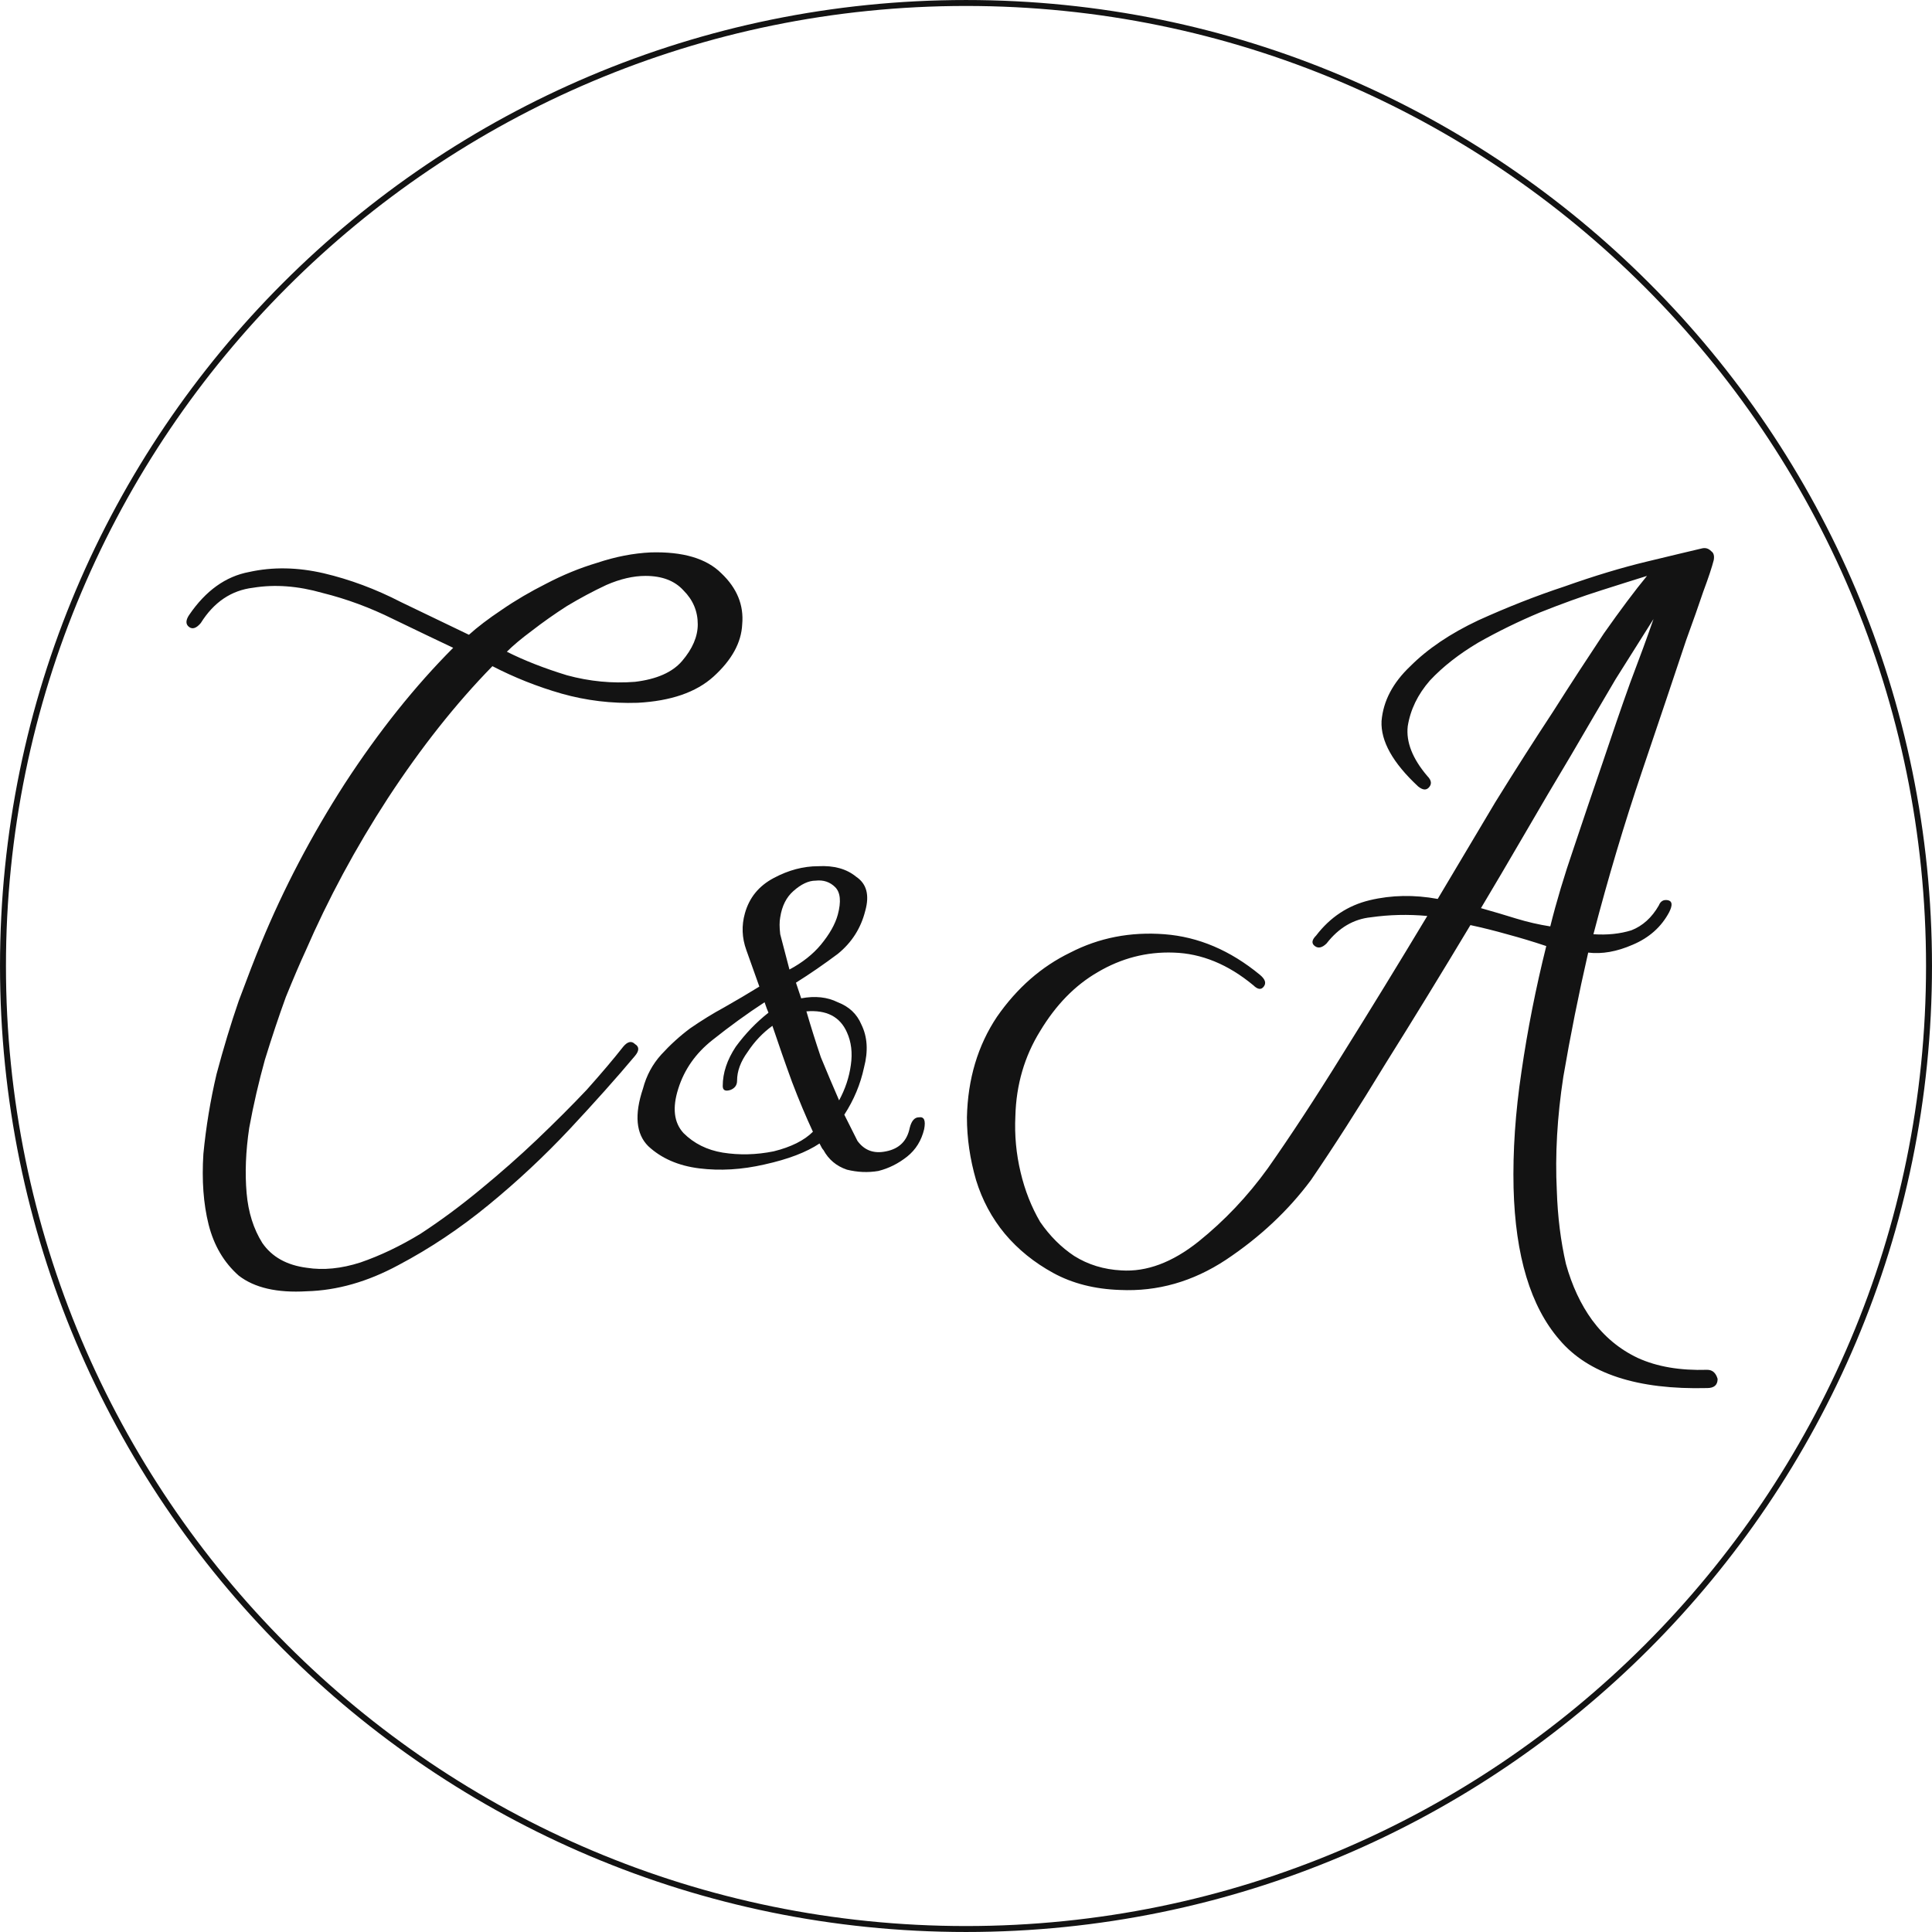
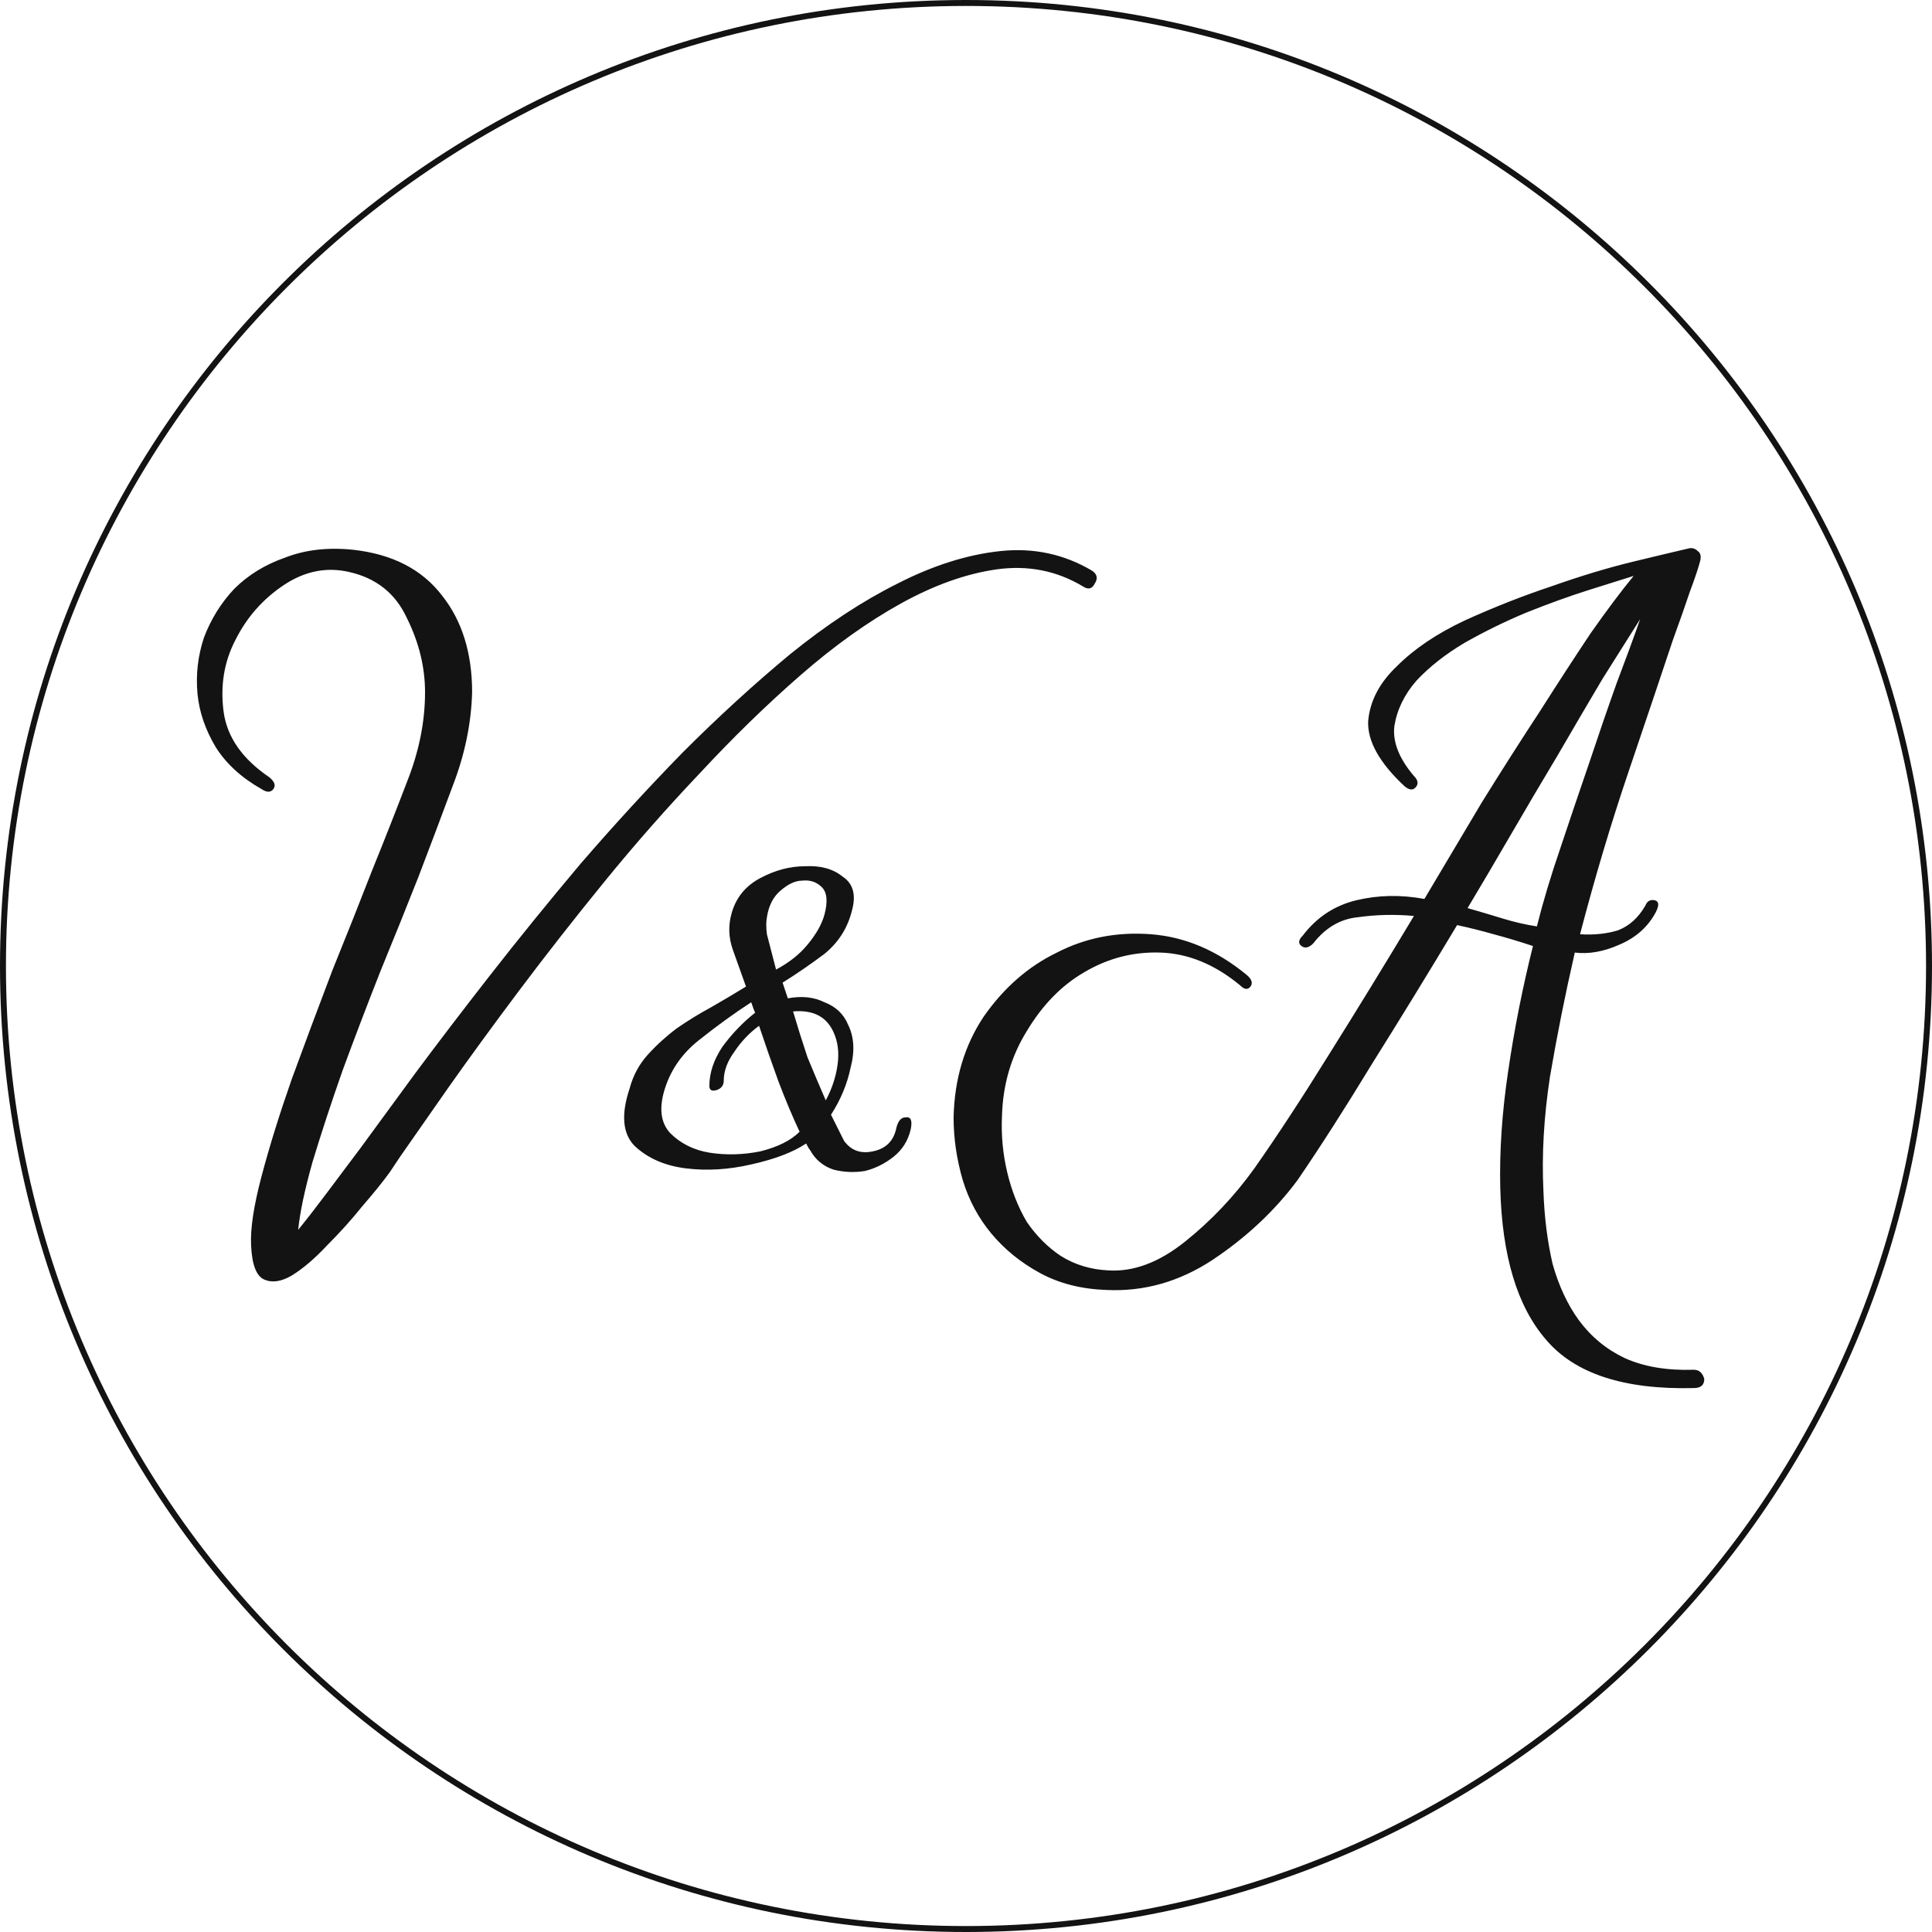
- <svg xmlns="http://www.w3.org/2000/svg" width="px" height="px" viewBox="0 0 81 81" version="1.1">
-   <g id="surface1">
-     <path style="fill:none;stroke-width:1;stroke-linecap:butt;stroke-linejoin:miter;stroke:rgb(7.451%,7.451%,7.451%);stroke-opacity:1;stroke-miterlimit:4;" d="M 324.498 162.5 C 324.498 251.963 251.963 324.498 162.5 324.498 C 73.037 324.498 0.502 251.963 0.502 162.5 C 0.502 73.037 73.037 0.502 162.5 0.502 C 251.963 0.502 324.498 73.037 324.498 162.5 Z M 324.498 162.5 " transform="matrix(0.249231,0,0,0.249231,0,0)" />
-     <path style=" stroke:none;fill-rule:nonzero;fill:rgb(7.451%,7.451%,7.451%);fill-opacity:1;" d="M 10.941 39.555 C 11.891 37.25 13.062 35.02 14.449 32.863 C 15.875 30.672 17.395 28.77 19 27.16 C 18.309 26.832 17.465 26.43 16.48 25.953 C 15.527 25.48 14.543 25.113 13.52 24.859 C 12.496 24.566 11.527 24.492 10.613 24.641 C 9.699 24.75 8.969 25.242 8.418 26.121 C 8.234 26.34 8.07 26.395 7.926 26.285 C 7.781 26.176 7.781 26.008 7.926 25.789 C 8.621 24.766 9.461 24.164 10.449 23.98 C 11.434 23.762 12.477 23.781 13.574 24.035 C 14.668 24.293 15.75 24.695 16.809 25.242 C 17.867 25.754 18.82 26.211 19.66 26.613 C 20.023 26.285 20.48 25.938 21.031 25.57 C 21.613 25.168 22.238 24.805 22.895 24.473 C 23.59 24.109 24.301 23.816 25.031 23.598 C 25.801 23.34 26.551 23.195 27.281 23.16 C 28.633 23.121 29.621 23.414 30.242 24.035 C 30.898 24.656 31.191 25.371 31.117 26.176 C 31.082 26.941 30.68 27.672 29.914 28.367 C 29.184 29.027 28.121 29.391 26.734 29.465 C 25.637 29.5 24.574 29.371 23.551 29.082 C 22.527 28.789 21.559 28.402 20.645 27.93 C 19.109 29.5 17.648 31.348 16.262 33.465 C 14.906 35.551 13.758 37.688 12.805 39.883 C 12.586 40.355 12.312 40.996 11.984 41.801 C 11.691 42.605 11.398 43.484 11.105 44.434 C 10.852 45.348 10.629 46.297 10.449 47.285 C 10.301 48.27 10.266 49.184 10.34 50.027 C 10.41 50.828 10.629 51.523 10.996 52.109 C 11.398 52.695 12.02 53.043 12.859 53.152 C 13.555 53.262 14.305 53.188 15.109 52.93 C 15.949 52.641 16.789 52.238 17.629 51.727 C 18.473 51.176 19.312 50.555 20.152 49.859 C 20.992 49.168 21.781 48.473 22.512 47.777 C 23.277 47.047 23.973 46.352 24.594 45.695 C 25.215 45 25.727 44.395 26.129 43.883 C 26.312 43.664 26.477 43.629 26.621 43.773 C 26.805 43.883 26.805 44.051 26.621 44.27 C 25.855 45.184 24.941 46.207 23.883 47.34 C 22.82 48.473 21.688 49.531 20.48 50.52 C 19.277 51.508 18.016 52.348 16.699 53.043 C 15.418 53.734 14.141 54.102 12.859 54.137 C 11.617 54.211 10.668 53.992 10.008 53.48 C 9.387 52.93 8.969 52.219 8.746 51.34 C 8.527 50.465 8.457 49.477 8.527 48.379 C 8.637 47.246 8.82 46.133 9.078 45.035 C 9.371 43.938 9.68 42.914 10.008 41.965 C 10.375 40.98 10.684 40.176 10.941 39.555 Z M 27.062 24.145 C 26.551 24.145 26 24.273 25.418 24.527 C 24.867 24.785 24.32 25.078 23.773 25.406 C 23.262 25.734 22.766 26.082 22.293 26.449 C 21.852 26.777 21.504 27.07 21.25 27.324 C 21.98 27.691 22.82 28.02 23.773 28.312 C 24.723 28.57 25.672 28.66 26.621 28.586 C 27.535 28.477 28.195 28.184 28.598 27.711 C 29.035 27.199 29.254 26.688 29.254 26.176 C 29.254 25.625 29.055 25.152 28.652 24.75 C 28.285 24.348 27.758 24.145 27.062 24.145 Z M 34.523 48.215 C 34.484 48.18 34.43 48.09 34.359 47.941 C 33.809 48.309 33.043 48.602 32.055 48.82 C 31.105 49.039 30.191 49.094 29.312 48.984 C 28.438 48.875 27.723 48.562 27.176 48.051 C 26.664 47.539 26.59 46.734 26.957 45.641 C 27.102 45.09 27.359 44.617 27.723 44.215 C 28.09 43.812 28.492 43.445 28.93 43.117 C 29.406 42.789 29.879 42.496 30.355 42.238 C 30.867 41.949 31.359 41.656 31.836 41.363 C 31.652 40.852 31.469 40.34 31.289 39.828 C 31.105 39.316 31.086 38.805 31.23 38.293 C 31.414 37.633 31.816 37.141 32.438 36.812 C 33.059 36.48 33.68 36.316 34.305 36.316 C 34.961 36.281 35.492 36.426 35.895 36.758 C 36.332 37.051 36.461 37.523 36.277 38.184 C 36.094 38.914 35.711 39.516 35.125 39.992 C 34.539 40.43 33.957 40.832 33.371 41.199 L 33.59 41.855 C 34.176 41.746 34.688 41.801 35.125 42.02 C 35.602 42.203 35.93 42.516 36.113 42.953 C 36.367 43.465 36.406 44.066 36.223 44.762 C 36.074 45.457 35.801 46.113 35.398 46.734 L 35.949 47.832 C 36.242 48.234 36.641 48.379 37.152 48.27 C 37.703 48.16 38.031 47.832 38.141 47.285 C 38.215 46.992 38.344 46.844 38.523 46.844 C 38.746 46.809 38.816 46.973 38.746 47.34 C 38.633 47.812 38.398 48.199 38.031 48.492 C 37.664 48.781 37.266 48.984 36.824 49.094 C 36.387 49.168 35.949 49.148 35.508 49.039 C 35.07 48.891 34.742 48.617 34.523 48.215 Z M 34.082 47.449 C 33.793 46.828 33.5 46.133 33.207 45.363 C 32.914 44.562 32.641 43.773 32.383 43.008 C 31.98 43.301 31.633 43.664 31.344 44.105 C 31.051 44.508 30.902 44.906 30.902 45.309 C 30.902 45.492 30.812 45.621 30.629 45.695 C 30.41 45.766 30.301 45.711 30.301 45.531 C 30.301 44.98 30.484 44.434 30.848 43.883 C 31.25 43.336 31.707 42.859 32.219 42.457 C 32.184 42.387 32.129 42.238 32.055 42.02 C 31.324 42.496 30.594 43.027 29.863 43.609 C 29.168 44.16 28.691 44.836 28.438 45.641 C 28.18 46.445 28.254 47.066 28.656 47.504 C 29.094 47.941 29.641 48.215 30.301 48.324 C 30.996 48.434 31.707 48.418 32.438 48.27 C 33.168 48.09 33.719 47.812 34.082 47.449 Z M 33.809 42.402 C 33.992 43.027 34.191 43.664 34.414 44.324 C 34.668 44.945 34.926 45.547 35.18 46.133 C 35.438 45.656 35.602 45.164 35.672 44.652 C 35.746 44.141 35.691 43.684 35.508 43.281 C 35.219 42.625 34.648 42.332 33.809 42.402 Z M 33.098 40.648 C 33.645 40.355 34.082 40.008 34.414 39.609 C 34.777 39.168 35.016 38.75 35.125 38.348 C 35.273 37.797 35.234 37.414 35.016 37.195 C 34.797 36.977 34.523 36.883 34.191 36.922 C 33.902 36.922 33.59 37.066 33.262 37.359 C 32.969 37.617 32.785 37.98 32.711 38.457 C 32.676 38.641 32.676 38.875 32.711 39.168 C 32.785 39.461 32.914 39.953 33.098 40.648 Z M 71.848 23.488 C 71.773 23.781 71.629 24.219 71.41 24.805 C 71.227 25.352 70.988 26.027 70.695 26.832 C 70.184 28.367 69.562 30.215 68.832 32.371 C 68.102 34.527 67.426 36.793 66.805 39.168 C 67.387 39.207 67.918 39.152 68.395 39.004 C 68.867 38.82 69.254 38.473 69.547 37.961 C 69.617 37.781 69.746 37.707 69.93 37.742 C 70.113 37.781 70.129 37.945 69.984 38.238 C 69.656 38.859 69.145 39.316 68.449 39.609 C 67.789 39.898 67.168 40.008 66.586 39.938 C 66.184 41.691 65.836 43.426 65.543 45.145 C 65.285 46.828 65.195 48.418 65.27 49.914 C 65.305 51.012 65.434 52.035 65.652 52.988 C 65.906 53.902 66.273 54.688 66.75 55.344 C 67.262 56.039 67.898 56.57 68.668 56.934 C 69.473 57.301 70.441 57.465 71.574 57.43 C 71.793 57.43 71.938 57.555 72.012 57.812 C 72.012 58.066 71.867 58.195 71.574 58.195 C 68.648 58.27 66.586 57.594 65.379 56.168 C 64.172 54.777 63.531 52.656 63.457 49.805 C 63.422 48.27 63.531 46.645 63.789 44.926 C 64.043 43.172 64.391 41.418 64.828 39.664 C 64.281 39.48 63.734 39.316 63.184 39.168 C 62.672 39.023 62.16 38.895 61.648 38.785 C 60.441 40.797 59.254 42.734 58.086 44.598 C 56.953 46.461 55.91 48.09 54.961 49.477 C 54.008 50.758 52.82 51.871 51.395 52.82 C 50.008 53.734 48.527 54.156 46.953 54.082 C 45.895 54.047 44.961 53.809 44.16 53.371 C 43.355 52.93 42.68 52.383 42.129 51.727 C 41.582 51.066 41.18 50.316 40.922 49.477 C 40.668 48.602 40.539 47.723 40.539 46.844 C 40.574 45.238 40.996 43.828 41.801 42.625 C 42.641 41.418 43.664 40.523 44.871 39.938 C 46.078 39.316 47.395 39.059 48.82 39.168 C 50.246 39.277 51.578 39.844 52.82 40.867 C 53.043 41.051 53.098 41.215 52.984 41.363 C 52.875 41.508 52.73 41.488 52.547 41.309 C 51.488 40.43 50.371 39.973 49.203 39.938 C 48.07 39.898 47.008 40.176 46.023 40.758 C 45.07 41.309 44.27 42.129 43.609 43.227 C 42.953 44.285 42.605 45.477 42.57 46.789 C 42.531 47.594 42.605 48.379 42.789 49.148 C 42.969 49.914 43.246 50.609 43.609 51.23 C 44.012 51.816 44.488 52.293 45.035 52.656 C 45.621 53.023 46.277 53.223 47.008 53.262 C 48.07 53.332 49.148 52.93 50.246 52.055 C 51.34 51.176 52.309 50.152 53.152 48.984 C 54.102 47.633 55.145 46.043 56.277 44.215 C 57.445 42.348 58.633 40.41 59.84 38.402 C 59.035 38.328 58.25 38.348 57.48 38.457 C 56.75 38.531 56.129 38.895 55.617 39.555 C 55.434 39.734 55.27 39.773 55.125 39.664 C 54.977 39.555 54.996 39.406 55.18 39.223 C 55.766 38.457 56.512 37.961 57.426 37.742 C 58.34 37.523 59.293 37.508 60.277 37.688 C 61.082 36.336 61.887 34.984 62.691 33.633 C 63.531 32.277 64.336 31.016 65.105 29.848 C 65.871 28.641 66.586 27.547 67.242 26.559 C 67.938 25.57 68.539 24.766 69.051 24.145 C 68.578 24.293 67.938 24.492 67.133 24.75 C 66.328 25.004 65.469 25.316 64.555 25.68 C 63.68 26.047 62.82 26.465 61.977 26.941 C 61.176 27.418 60.496 27.945 59.949 28.531 C 59.438 29.117 59.129 29.758 59.02 30.449 C 58.945 31.109 59.219 31.805 59.84 32.535 C 60.023 32.719 60.039 32.883 59.895 33.027 C 59.785 33.137 59.641 33.121 59.457 32.973 C 58.395 31.984 57.883 31.074 57.922 30.23 C 57.992 29.391 58.395 28.625 59.129 27.93 C 59.859 27.199 60.809 26.559 61.977 26.008 C 63.184 25.461 64.391 24.984 65.598 24.586 C 66.84 24.145 67.992 23.797 69.051 23.543 C 70.113 23.285 70.879 23.105 71.355 22.992 C 71.5 22.957 71.629 22.992 71.738 23.105 C 71.848 23.176 71.883 23.305 71.848 23.488 Z M 64.996 38.84 C 65.25 37.816 65.578 36.719 65.98 35.551 C 66.383 34.344 66.785 33.156 67.188 31.984 C 67.59 30.781 67.973 29.664 68.34 28.641 C 68.742 27.582 69.07 26.688 69.324 25.953 C 68.887 26.648 68.355 27.488 67.734 28.477 C 67.152 29.465 66.531 30.523 65.871 31.656 C 65.215 32.754 64.555 33.867 63.898 35.004 C 63.238 36.137 62.637 37.16 62.09 38.074 C 62.602 38.219 63.094 38.363 63.57 38.512 C 64.043 38.656 64.52 38.766 64.996 38.84 Z M 64.996 38.84 " />
-   </g>
+ <svg xmlns="http://www.w3.org/2000/svg" width="325" height="325" viewBox="0 0 325 325" fill="none">
+   <circle cx="162.5" cy="162.5" r="162" stroke="#131313" />
+   <path d="M44 132.74C40.627 130.833 38.06 128.487 36.3 125.7C34.54 122.767 33.513 119.76 33.22 116.68C32.927 113.453 33.293 110.3 34.32 107.22C35.493 104.14 37.18 101.427 39.38 99.08C41.727 96.733 44.587 94.973 47.96 93.8C51.333 92.48 55.147 92.04 59.4 92.48C66 93.213 70.987 95.78 74.36 100.18C77.733 104.433 79.42 109.86 79.42 116.46C79.273 121.74 78.173 127.02 76.12 132.3C74.213 137.433 72.307 142.493 70.4 147.48C68.493 152.32 66.367 157.6 64.02 163.32C61.82 168.893 59.693 174.467 57.64 180.04C55.733 185.467 54.047 190.6 52.58 195.44C51.26 200.133 50.453 203.947 50.16 206.88C51.48 205.267 53.02 203.287 54.78 200.94C56.54 198.593 58.52 195.953 60.72 193.02C63.067 189.793 66.073 185.687 69.74 180.7C73.553 175.567 77.807 169.993 82.5 163.98C87.193 157.967 92.253 151.733 97.68 145.28C103.253 138.827 108.973 132.593 114.84 126.58C120.853 120.567 126.867 115.067 132.88 110.08C139.04 105.093 145.053 101.133 150.92 98.2C156.933 95.12 162.727 93.287 168.3 92.7C173.873 92.113 179.007 93.213 183.7 96C184.58 96.587 184.727 97.32 184.14 98.2C183.7 99.08 183.04 99.227 182.16 98.64C177.76 96 172.92 95.047 167.64 95.78C162.507 96.513 157.153 98.42 151.58 101.5C146.007 104.58 140.36 108.613 134.64 113.6C128.92 118.587 123.273 124.087 117.7 130.1C112.127 135.967 106.773 142.053 101.64 148.36C96.507 154.667 91.74 160.753 87.34 166.62C82.94 172.487 78.98 177.913 75.46 182.9C72.087 187.74 69.373 191.627 67.32 194.56C67.32 194.56 66.733 195.44 65.56 197.2C64.387 198.813 62.847 200.72 60.94 202.92C59.18 205.12 57.2 207.32 55 209.52C52.947 211.72 50.967 213.407 49.06 214.58C47.3 215.607 45.76 215.827 44.44 215.24C43.12 214.653 42.387 212.747 42.24 209.52C42.093 206.733 42.68 202.847 44 197.86C45.32 192.873 47.007 187.447 49.06 181.58C51.26 175.567 53.533 169.48 55.88 163.32C58.373 157.16 60.647 151.44 62.7 146.16C64.607 141.467 66.513 136.627 68.42 131.64C70.473 126.507 71.5 121.447 71.5 116.46C71.5 112.207 70.473 108.027 68.42 103.92C66.513 99.813 63.287 97.247 58.74 96.22C54.927 95.34 51.26 96.073 47.74 98.42C44.22 100.767 41.507 103.847 39.6 107.66C37.693 111.327 37.033 115.36 37.62 119.76C38.207 124.013 40.773 127.68 45.32 130.76C46.2 131.493 46.42 132.153 45.98 132.74C45.54 133.327 44.88 133.327 44 132.74ZM136.269 193.46C136.123 193.313 135.903 192.947 135.609 192.36C133.409 193.827 130.329 195 126.369 195.88C122.556 196.76 118.889 196.98 115.369 196.54C111.849 196.1 108.989 194.853 106.789 192.8C104.736 190.747 104.443 187.52 105.909 183.12C106.496 180.92 107.523 179.013 108.989 177.4C110.456 175.787 112.069 174.32 113.829 173C115.736 171.68 117.643 170.507 119.549 169.48C121.603 168.307 123.583 167.133 125.489 165.96C124.756 163.907 124.023 161.853 123.289 159.8C122.556 157.747 122.483 155.693 123.069 153.64C123.803 151 125.416 149.02 127.909 147.7C130.403 146.38 132.896 145.72 135.389 145.72C138.029 145.573 140.156 146.16 141.769 147.48C143.529 148.653 144.043 150.56 143.309 153.2C142.576 156.133 141.036 158.553 138.689 160.46C136.343 162.22 133.996 163.833 131.649 165.3L132.529 167.94C134.876 167.5 136.929 167.72 138.689 168.6C140.596 169.333 141.916 170.58 142.649 172.34C143.676 174.393 143.823 176.813 143.089 179.6C142.503 182.387 141.403 185.027 139.789 187.52L141.989 191.92C143.163 193.533 144.776 194.12 146.829 193.68C149.029 193.24 150.349 191.92 150.789 189.72C151.083 188.547 151.596 187.96 152.329 187.96C153.209 187.813 153.503 188.473 153.209 189.94C152.769 191.847 151.816 193.387 150.349 194.56C148.883 195.733 147.269 196.54 145.509 196.98C143.749 197.273 141.989 197.2 140.229 196.76C138.469 196.173 137.149 195.073 136.269 193.46ZM134.509 190.38C133.336 187.887 132.163 185.1 130.989 182.02C129.816 178.793 128.716 175.64 127.689 172.56C126.076 173.733 124.683 175.2 123.509 176.96C122.336 178.573 121.749 180.187 121.749 181.8C121.749 182.533 121.383 183.047 120.649 183.34C119.769 183.633 119.329 183.413 119.329 182.68C119.329 180.48 120.063 178.28 121.529 176.08C123.143 173.88 124.976 171.973 127.029 170.36C126.883 170.067 126.663 169.48 126.369 168.6C123.436 170.507 120.503 172.633 117.569 174.98C114.783 177.18 112.876 179.893 111.849 183.12C110.823 186.347 111.116 188.84 112.729 190.6C114.489 192.36 116.689 193.46 119.329 193.9C122.116 194.34 124.976 194.267 127.909 193.68C130.843 192.947 133.043 191.847 134.509 190.38ZM133.409 170.14C134.143 172.633 134.949 175.2 135.829 177.84C136.856 180.333 137.883 182.753 138.909 185.1C139.936 183.193 140.596 181.213 140.889 179.16C141.183 177.107 140.963 175.273 140.229 173.66C139.056 171.02 136.783 169.847 133.409 170.14ZM130.549 163.1C132.749 161.927 134.509 160.533 135.829 158.92C137.296 157.16 138.249 155.473 138.689 153.86C139.276 151.66 139.129 150.12 138.249 149.24C137.369 148.36 136.269 147.993 134.949 148.14C133.776 148.14 132.529 148.727 131.209 149.9C130.036 150.927 129.303 152.393 129.009 154.3C128.863 155.033 128.863 155.987 129.009 157.16C129.303 158.333 129.816 160.313 130.549 163.1ZM286.033 94.24C285.739 95.413 285.153 97.173 284.273 99.52C283.539 101.72 282.586 104.433 281.413 107.66C279.359 113.82 276.866 121.227 273.933 129.88C270.999 138.533 268.286 147.627 265.793 157.16C268.139 157.307 270.266 157.087 272.173 156.5C274.079 155.767 275.619 154.373 276.793 152.32C277.086 151.587 277.599 151.293 278.333 151.44C279.066 151.587 279.139 152.247 278.553 153.42C277.233 155.913 275.179 157.747 272.393 158.92C269.753 160.093 267.259 160.533 264.913 160.24C263.299 167.28 261.906 174.247 260.733 181.14C259.706 187.887 259.339 194.267 259.633 200.28C259.779 204.68 260.293 208.787 261.173 212.6C262.199 216.267 263.666 219.42 265.573 222.06C267.626 224.847 270.193 226.973 273.273 228.44C276.499 229.907 280.386 230.567 284.933 230.42C285.813 230.42 286.399 230.933 286.693 231.96C286.693 232.987 286.106 233.5 284.933 233.5C273.199 233.793 264.913 231.08 260.073 225.36C255.233 219.787 252.666 211.28 252.373 199.84C252.226 193.68 252.666 187.153 253.693 180.26C254.719 173.22 256.113 166.18 257.873 159.14C255.673 158.407 253.473 157.747 251.273 157.16C249.219 156.573 247.166 156.06 245.113 155.62C240.273 163.687 235.506 171.46 230.813 178.94C226.266 186.42 222.086 192.947 218.273 198.52C214.459 203.653 209.693 208.127 203.973 211.94C198.399 215.607 192.459 217.293 186.153 217C181.899 216.853 178.159 215.9 174.933 214.14C171.706 212.38 168.993 210.18 166.793 207.54C164.593 204.9 162.979 201.893 161.953 198.52C160.926 195 160.413 191.48 160.413 187.96C160.559 181.507 162.246 175.86 165.473 171.02C168.846 166.18 172.953 162.587 177.793 160.24C182.633 157.747 187.913 156.72 193.633 157.16C199.353 157.6 204.706 159.873 209.693 163.98C210.573 164.713 210.793 165.373 210.353 165.96C209.913 166.547 209.326 166.473 208.593 165.74C204.339 162.22 199.866 160.387 195.173 160.24C190.626 160.093 186.373 161.193 182.413 163.54C178.599 165.74 175.373 169.04 172.733 173.44C170.093 177.693 168.699 182.46 168.553 187.74C168.406 190.967 168.699 194.12 169.433 197.2C170.166 200.28 171.266 203.067 172.733 205.56C174.346 207.907 176.253 209.813 178.453 211.28C180.799 212.747 183.439 213.553 186.373 213.7C190.626 213.993 194.953 212.38 199.353 208.86C203.753 205.34 207.639 201.233 211.013 196.54C214.826 191.113 219.006 184.733 223.553 177.4C228.246 169.92 233.013 162.147 237.853 154.08C234.626 153.787 231.473 153.86 228.393 154.3C225.459 154.593 222.966 156.06 220.913 158.7C220.179 159.433 219.519 159.58 218.933 159.14C218.346 158.7 218.419 158.113 219.153 157.38C221.499 154.3 224.506 152.32 228.173 151.44C231.839 150.56 235.653 150.487 239.613 151.22C242.839 145.793 246.066 140.367 249.293 134.94C252.666 129.513 255.893 124.453 258.973 119.76C262.053 114.92 264.913 110.52 267.553 106.56C270.339 102.6 272.759 99.373 274.813 96.88C272.906 97.467 270.339 98.273 267.113 99.3C263.886 100.327 260.439 101.573 256.773 103.04C253.253 104.507 249.806 106.193 246.433 108.1C243.206 110.007 240.493 112.133 238.293 114.48C236.239 116.827 234.993 119.393 234.553 122.18C234.259 124.82 235.359 127.607 237.853 130.54C238.586 131.273 238.659 131.933 238.073 132.52C237.633 132.96 237.046 132.887 236.313 132.3C232.059 128.34 230.006 124.673 230.153 121.3C230.446 117.927 232.059 114.847 234.993 112.06C237.926 109.127 241.739 106.56 246.433 104.36C251.273 102.16 256.113 100.253 260.953 98.64C265.939 96.88 270.559 95.487 274.813 94.46C279.066 93.433 282.146 92.7 284.053 92.26C284.639 92.113 285.153 92.26 285.593 92.7C286.033 92.993 286.179 93.507 286.033 94.24ZM258.533 155.84C259.559 151.733 260.879 147.333 262.493 142.64C264.106 137.8 265.719 133.033 267.333 128.34C268.946 123.5 270.486 119.027 271.953 114.92C273.566 110.667 274.886 107.073 275.913 104.14C274.153 106.927 272.026 110.3 269.533 114.26C267.186 118.22 264.693 122.473 262.053 127.02C259.413 131.42 256.773 135.893 254.133 140.44C251.493 144.987 249.073 149.093 246.873 152.76C248.926 153.347 250.906 153.933 252.813 154.52C254.719 155.107 256.626 155.547 258.533 155.84Z" fill="#131313" />
</svg>
